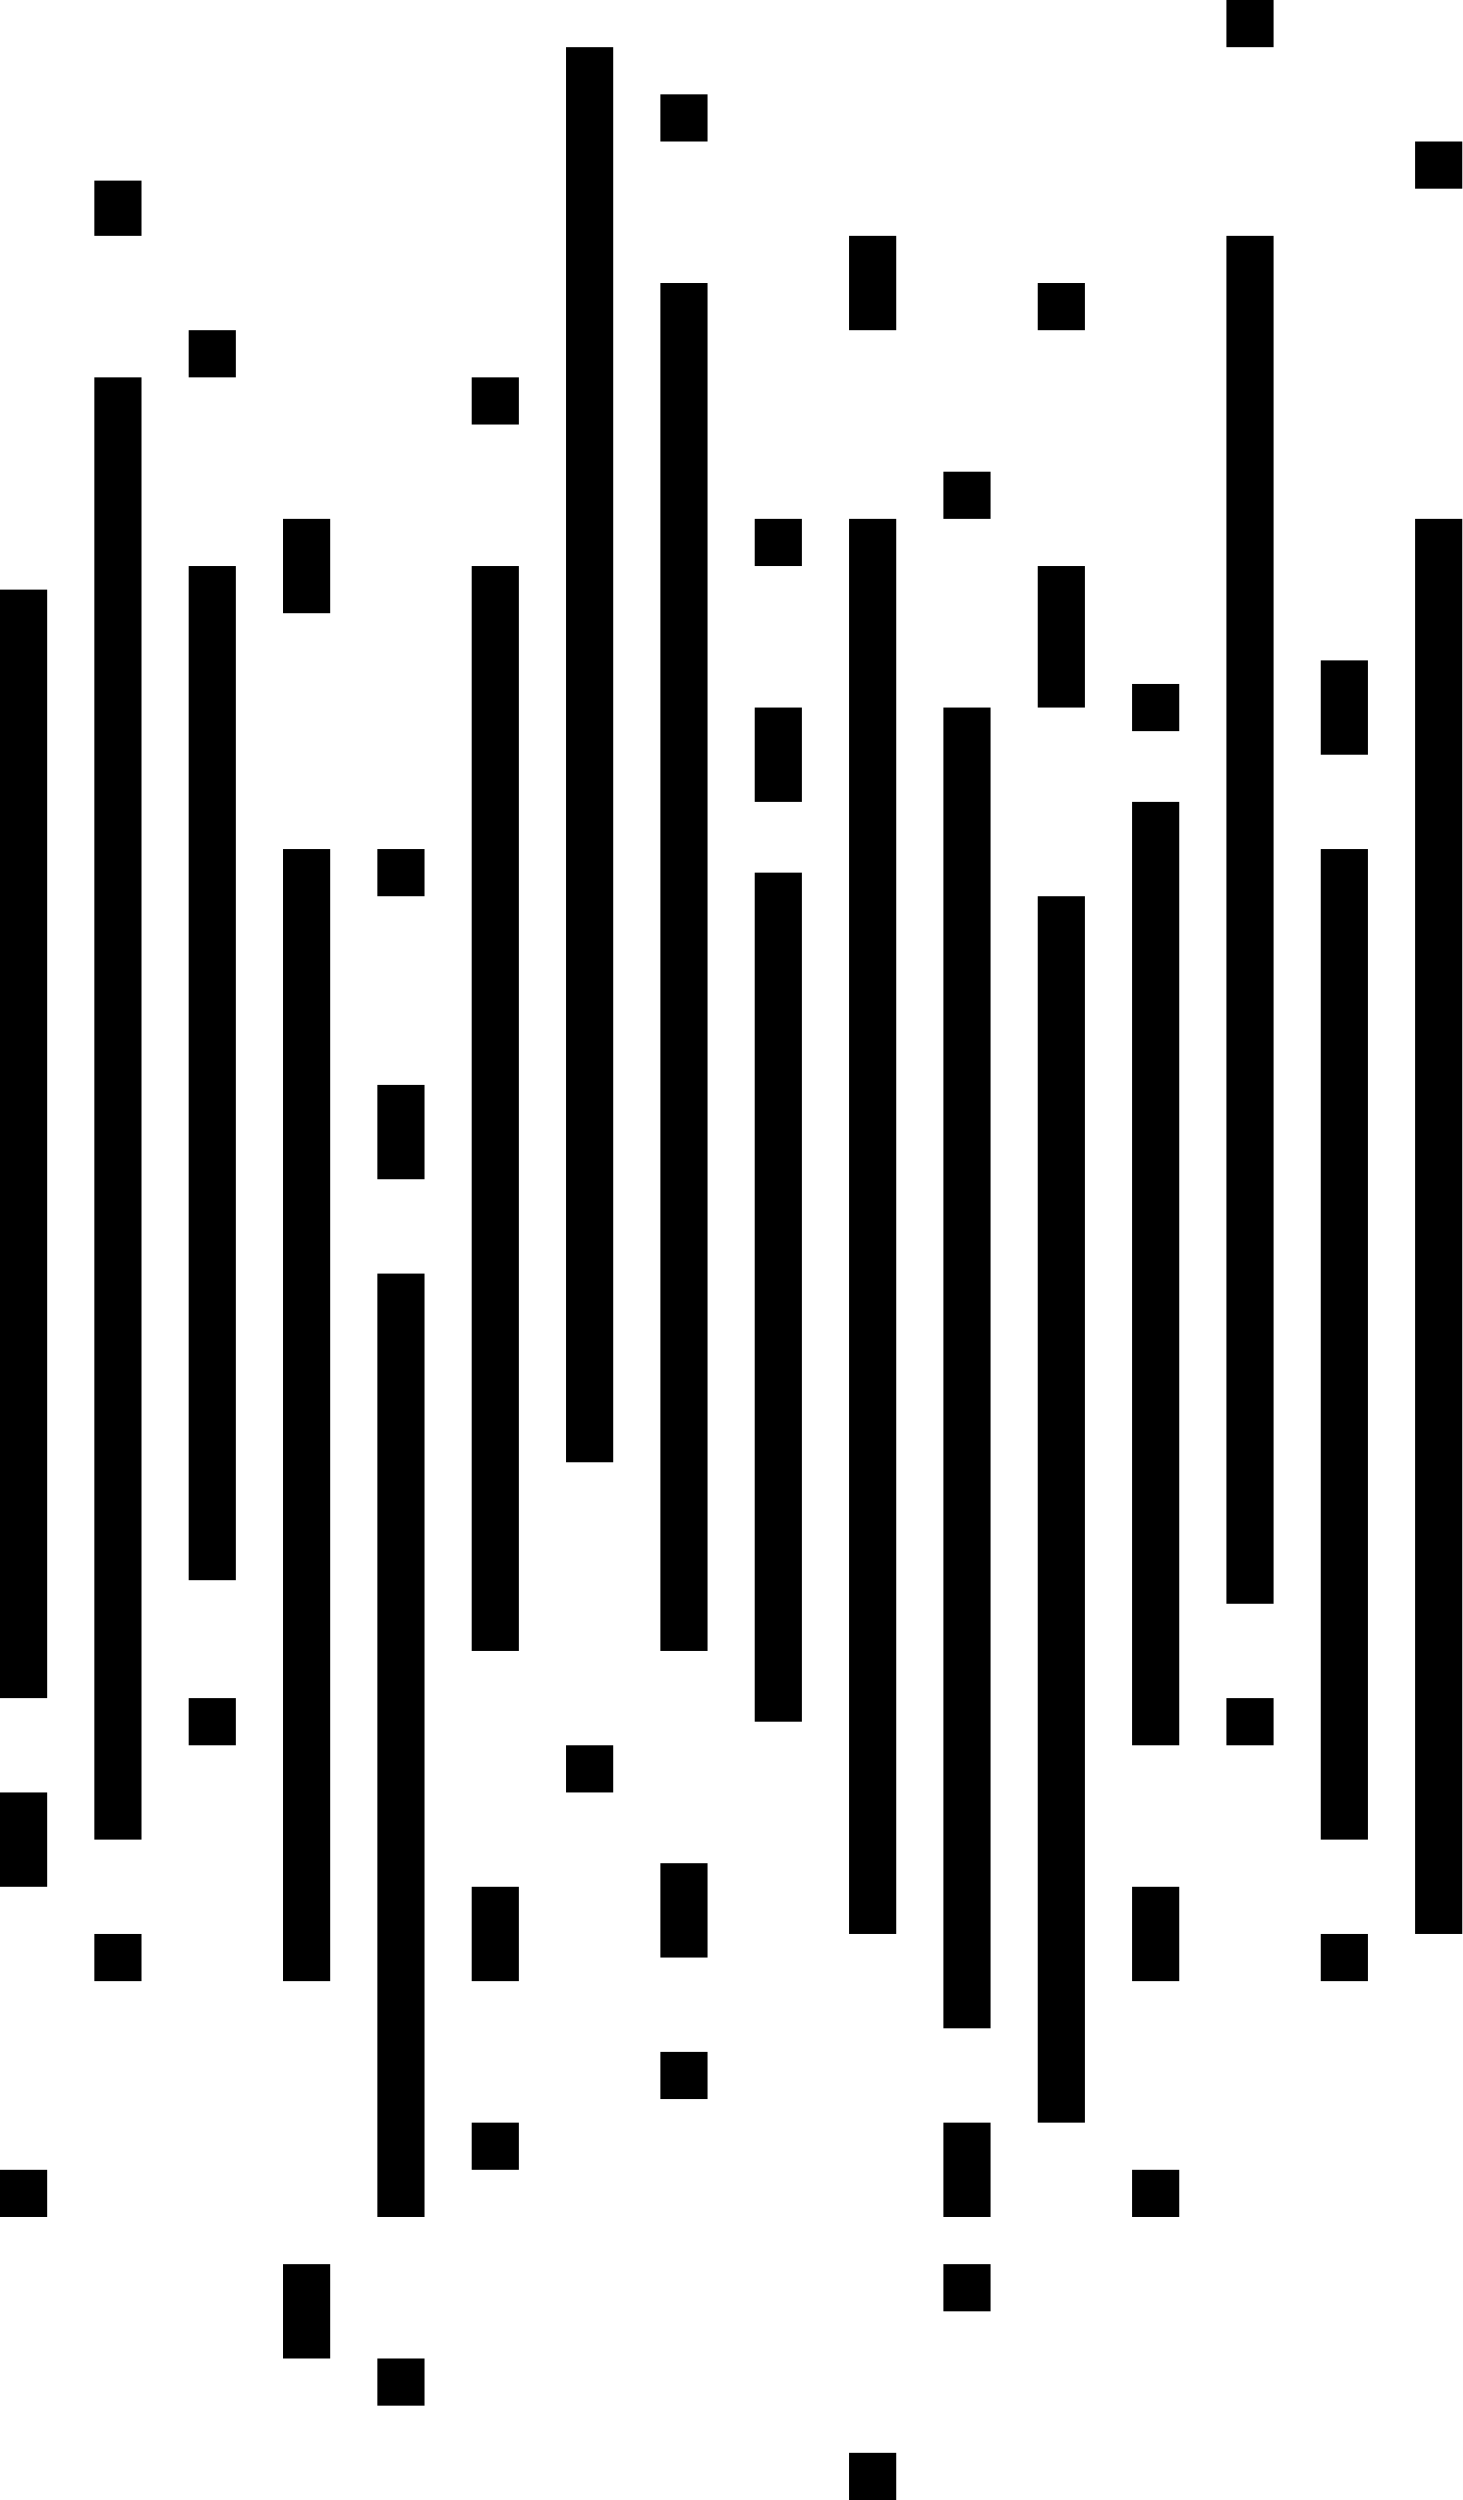
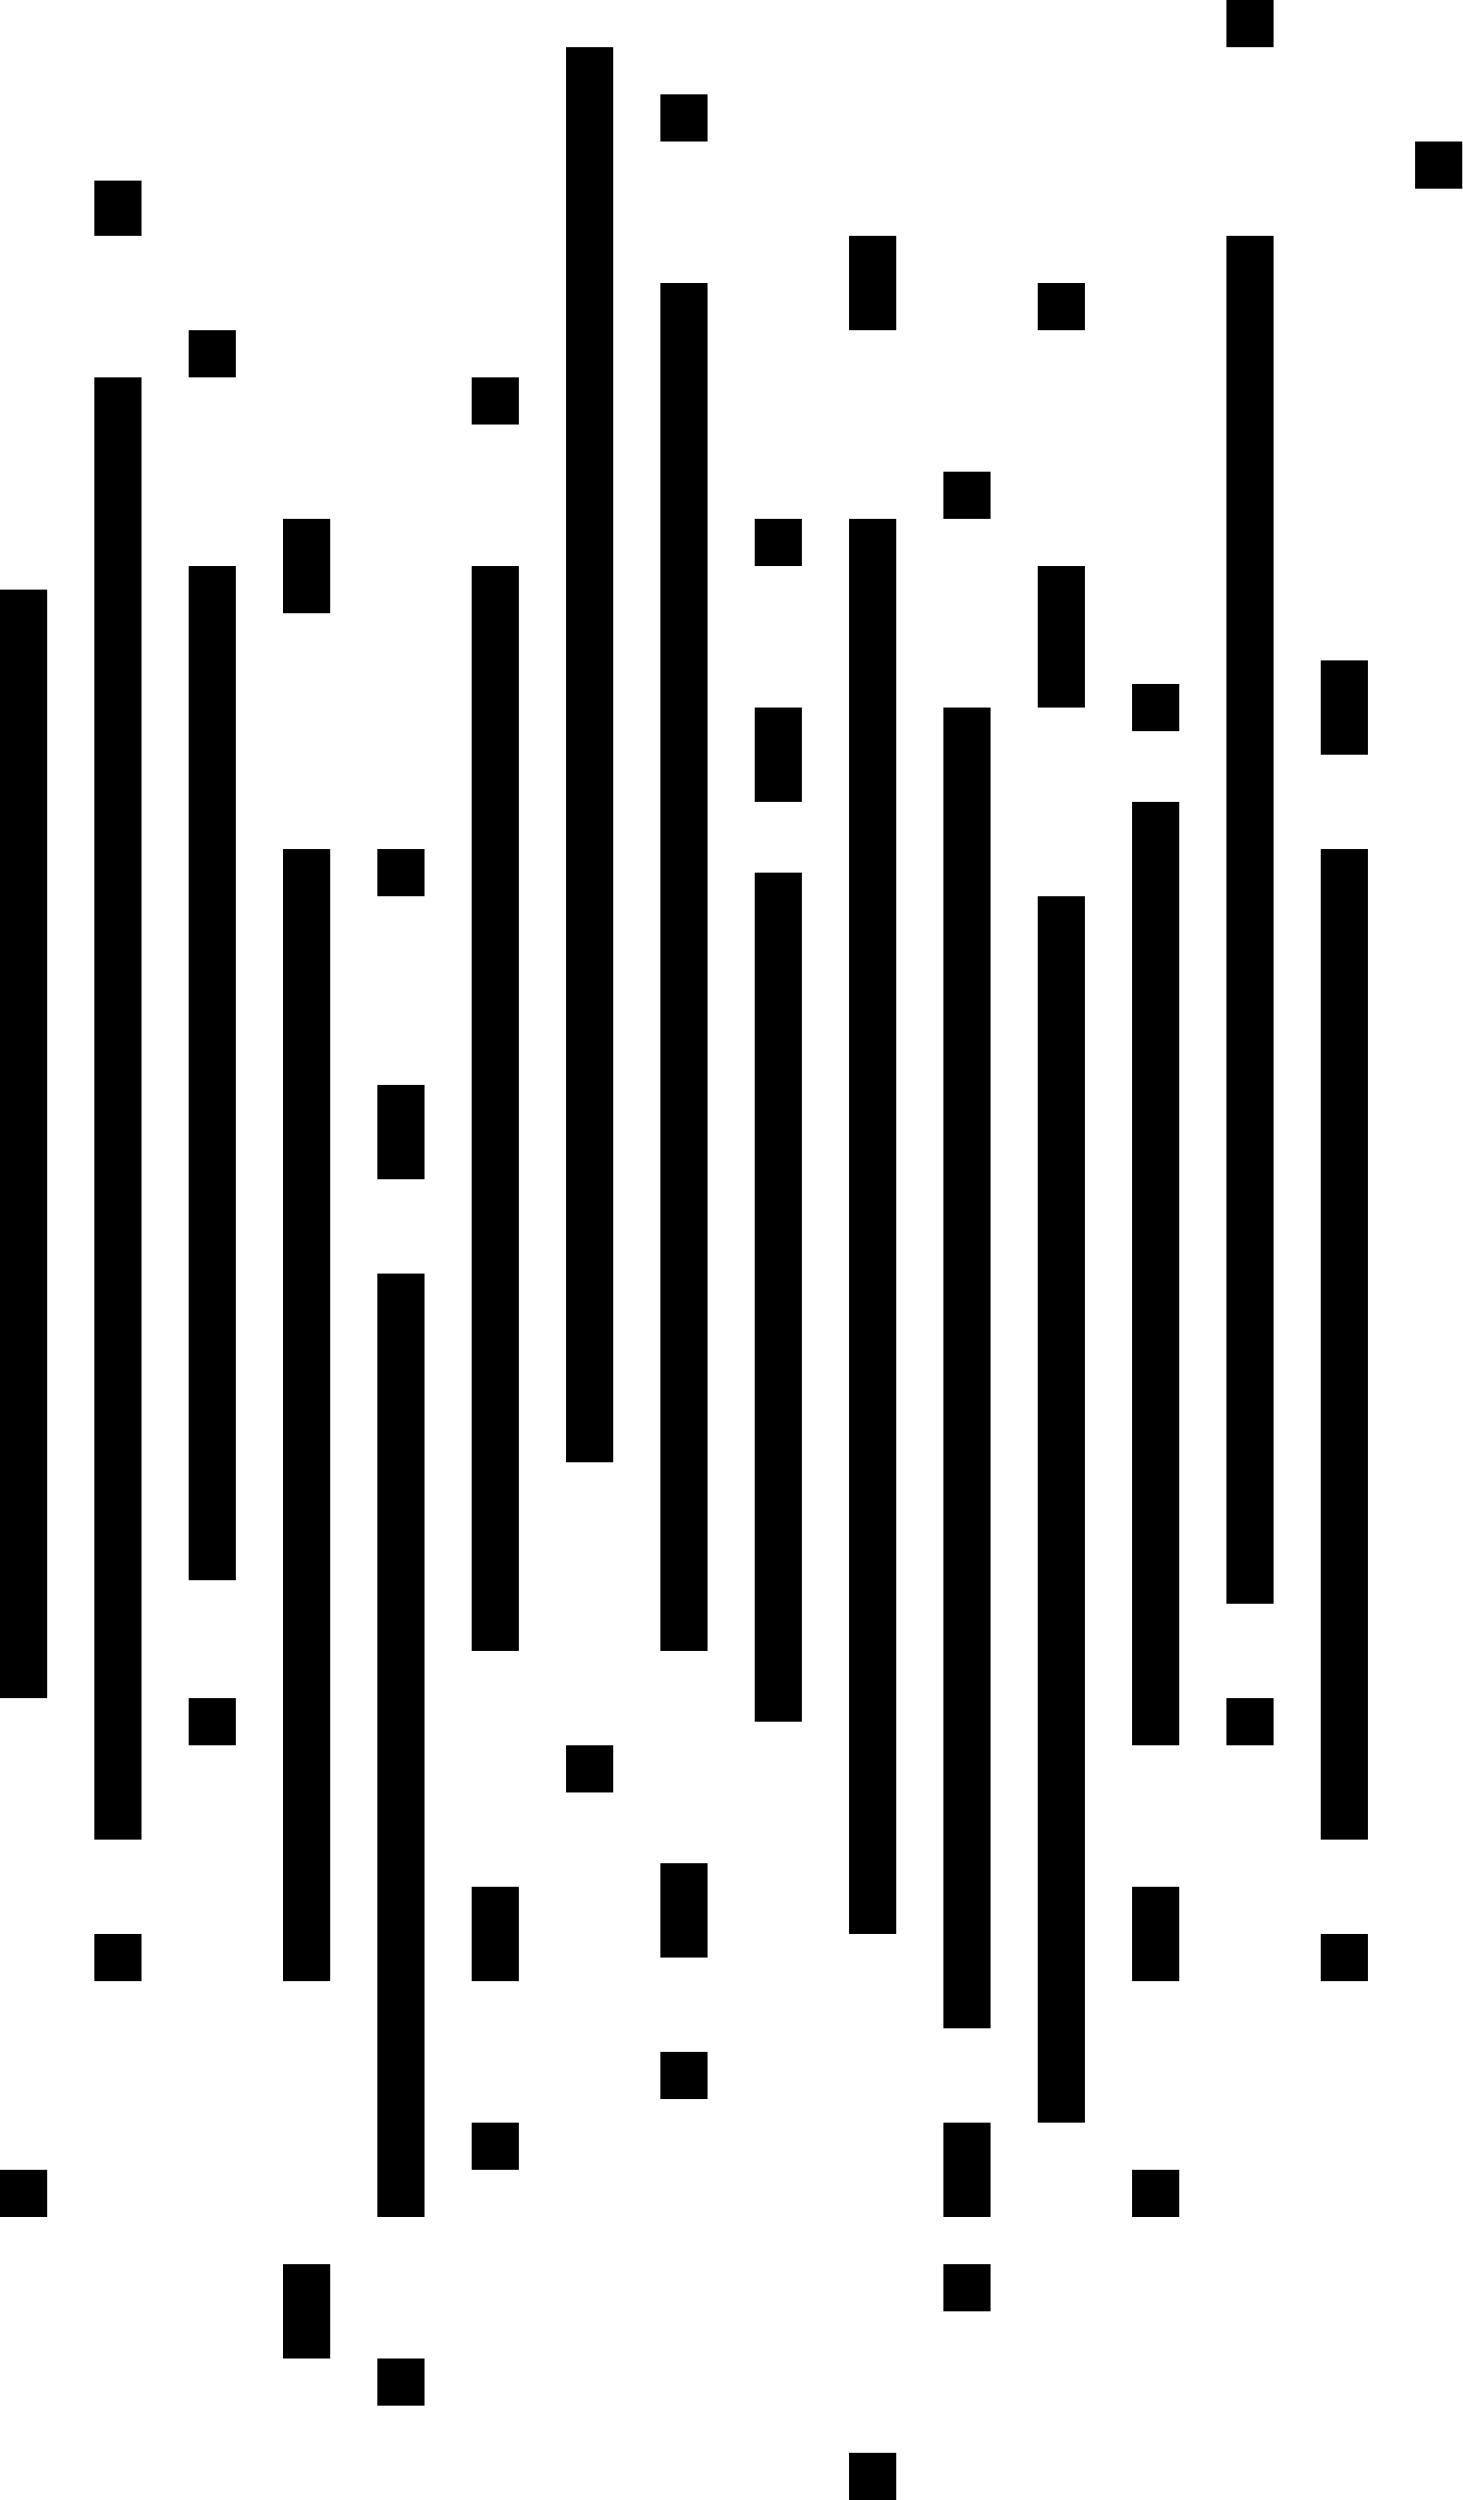
<svg xmlns="http://www.w3.org/2000/svg" id="wave" viewBox="0 0 310 530">
  <path class="Line_1" d="M10 125H0V360H10V125Z" />
  <path class="Line_2" d="M30 80H20V390H30V80Z" />
  <path class="Line_3" d="M50 120H40V335H50V120Z" />
  <path class="Line_4" d="M70 180H60V420H70V180Z" />
  <path class="Line_5" d="M90 270H80V470H90V270Z" />
  <path class="Line_6" d="M110 120H100V350H110V120Z" />
  <path class="Line_7" d="M130 10H120V310H130V10Z" />
  <path class="Line_8" d="M150 60H140V350H150V60Z" />
  <path class="Line_9" d="M170 185H160V365H170V185Z" />
  <path class="Line_10" d="M190 110H180V410H190V110Z" />
  <path class="Line_11" d="M210 150H200V430H210V150Z" />
  <path class="Line_12" d="M230 190H220V450H230V190Z" />
  <path class="Line_13" d="M250 170H240V370H250V170Z" />
  <path class="Line_14" d="M270 50H260V340H270V50Z" />
  <path class="Line_15" d="M290 180H280V390H290V180Z" />
-   <path class="Line_16" d="M310 110H300V410H310V110Z" />
  <path class="Line_17" d="M30 410H20V420H30V410Z" />
  <path class="Line_18" d="M50 360H40V370H50V360Z" />
  <path class="Line_19" d="M110 400H100V420H110V400Z" />
  <path class="Line_20" d="M70 480H60V500H70V480Z" />
  <path class="Line_21" d="M90 500H80V510H90V500Z" />
  <path class="Line_22" d="M130 370H120V380H130V370Z" />
  <path class="Line_23" d="M150 395H140V415H150V395Z" />
  <path class="Line_24" d="M150 435H140V445H150V435Z" />
  <path class="Line_25" d="M190 520H180V530H190V520Z" />
  <path class="Line_26" d="M110 450H100V460H110V450Z" />
  <path class="Line_27" d="M210 480H200V490H210V480Z" />
  <path class="Line_28" d="M250 400H240V420H250V400Z" />
  <path class="Line_29" d="M270 360H260V370H270V360Z" />
  <path class="Line_30" d="M290 410H280V420H290V410Z" />
  <path class="Line_31" d="M290 140H280V160H290V140Z" />
  <path class="Line_32" d="M310 30H300V40H310V30Z" />
  <path class="Line_33" d="M250 145H240V155H250V145Z" />
  <path class="Line_34" d="M230 60H220V70H230V60Z" />
  <path class="Line_35" d="M210 100H200V110H210V100Z" />
  <path class="Line_36" d="M150 20H140V30H150V20Z" />
  <path class="Line_37" d="M170 110H160V120H170V110Z" />
  <path class="Line_38" d="M90 180H80V190H90V180Z" />
  <path class="Line_39" d="M70 110H60V130H70V110Z" />
  <path class="Line_40" d="M50 70H40V80H50V70Z" />
  <path class="Line_41" d="M30 38.29H20V50H30V38.29Z" />
  <path class="Line_42" d="M110 80H100V90H110V80Z" />
  <path class="Line_43" d="M190 50H180V70H190V50Z" />
  <path class="Line_44" d="M170 150H160V170H170V150Z" />
  <path class="Line_45" d="M90 230H80V250H90V230Z" />
  <path class="Line_46" d="M230 120H220V150H230V120Z" />
  <path class="Line_47" d="M270 0H260V10H270V0Z" />
  <path class="Line_48" d="M250 460H240V470H250V460Z" />
  <path class="Line_49" d="M210 450H200V470H210V450Z" />
  <path class="Line_50" d="M10 460H0V470H10V460Z" />
-   <path class="Line_51" d="M10 380H0V400H10V380Z" />
</svg>
